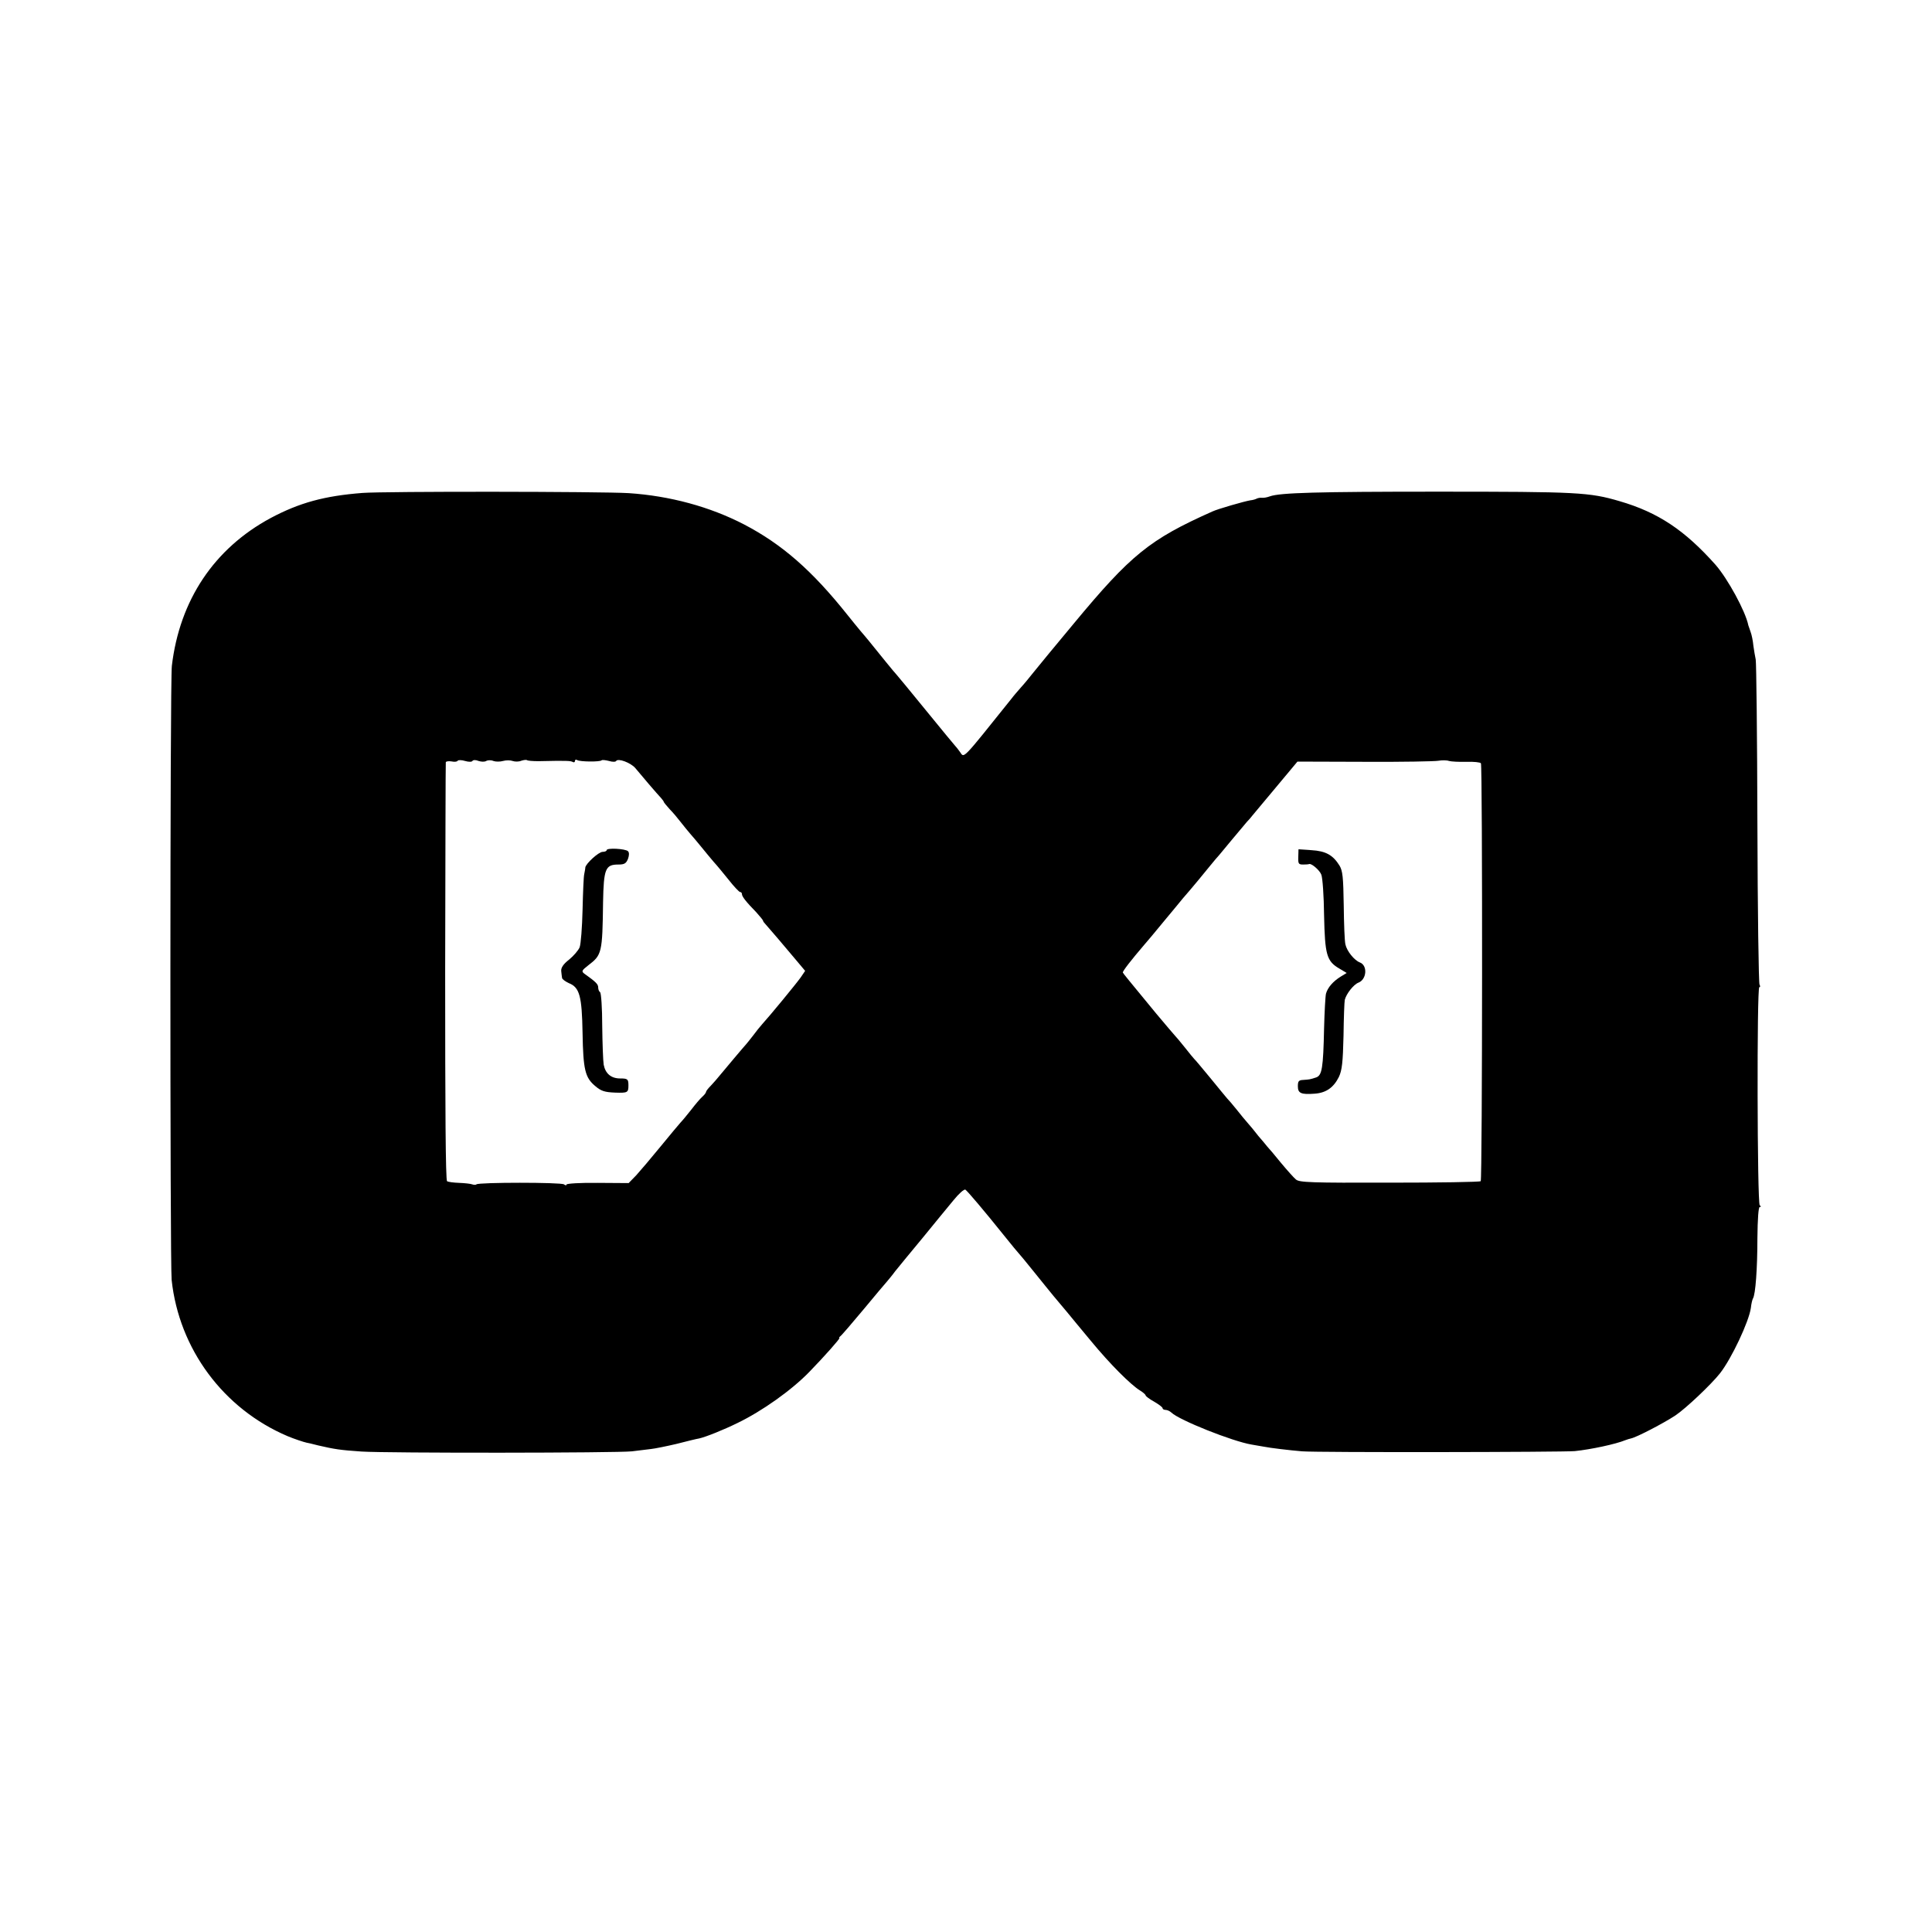
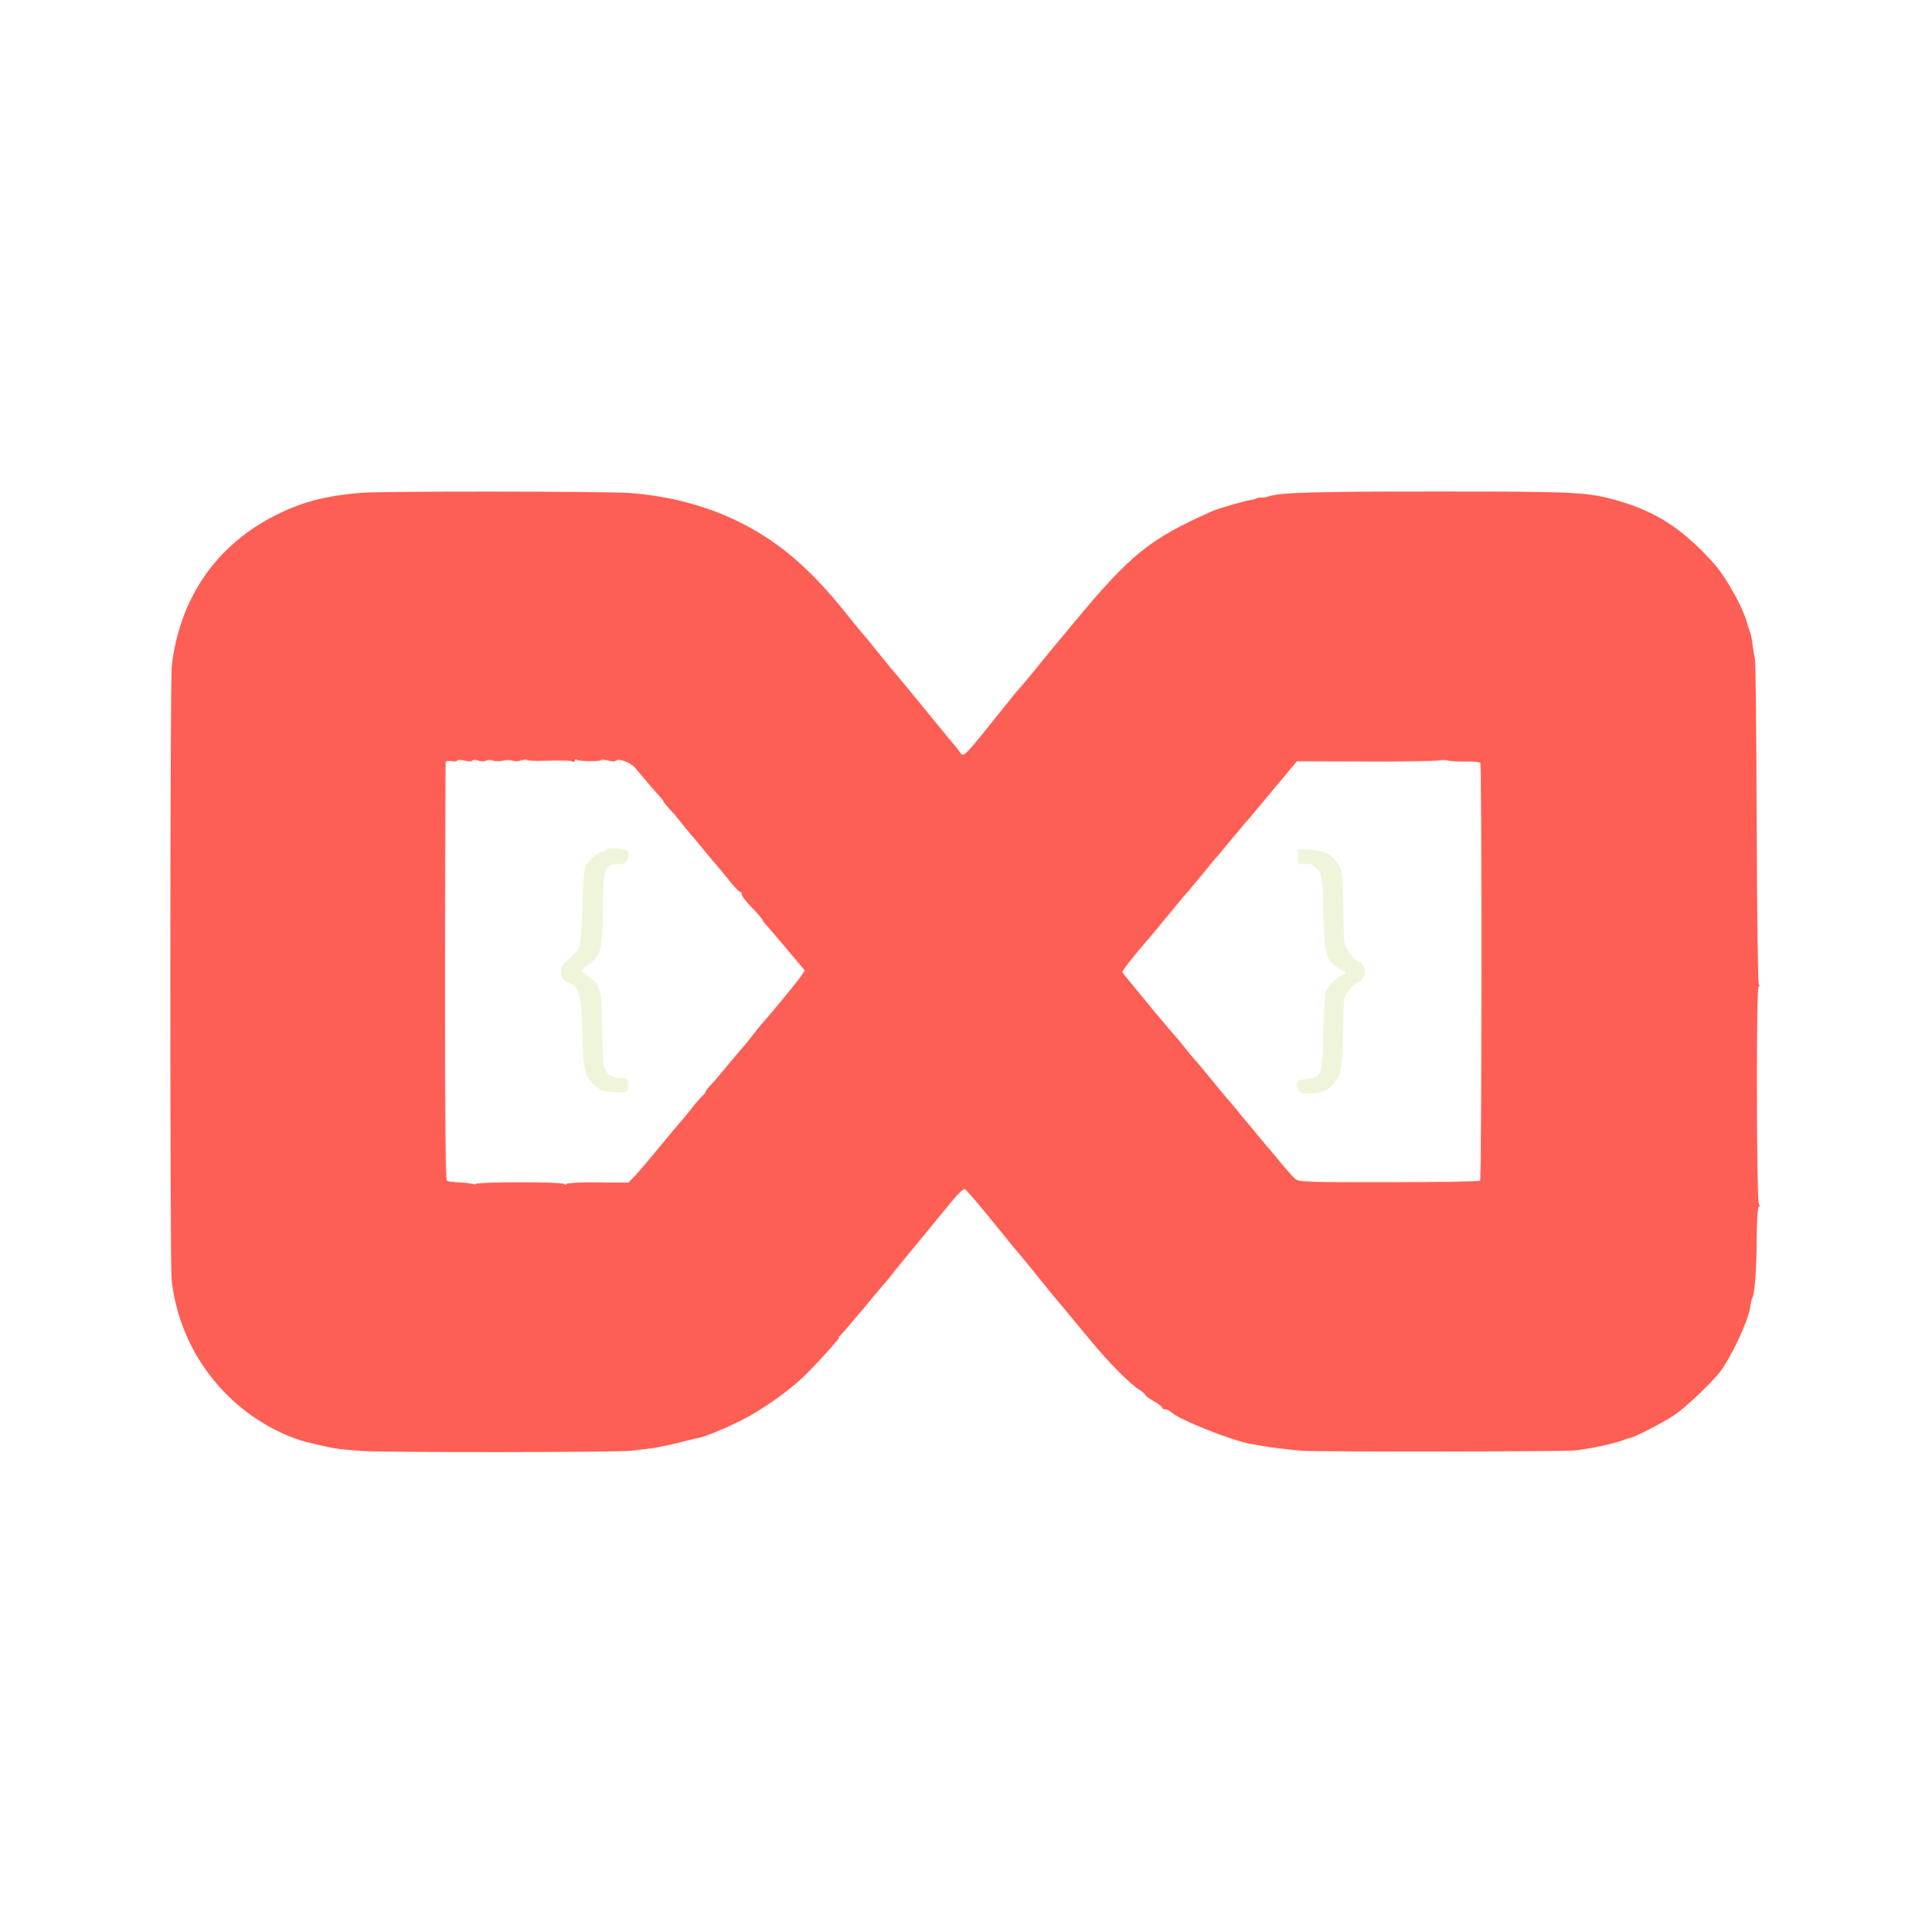
- <svg xmlns="http://www.w3.org/2000/svg" version="1.0" width="914pt" height="914pt" viewBox="0 0 914 914" preserveAspectRatio="xMidYMid meet">
-   <g transform="translate(0,914) scale(0.1,-0.1)" fill="#000000" stroke="none">
-     <path d="M1715 6808 c-180 -14 -298 -46 -435 -119 -267 -144 -430 -388 -467 -699 -9 -71 -9 -2825 -1 -2905 35 -327 245 -610 548 -739 31 -13 76 -28 90 -31 3 0 28 -6 55 -13 78 -18 103 -22 205 -29 124 -8 1209 -7 1280 1 30 4 71 9 90 11 19 2 73 13 120 24 47 12 95 24 108 26 31 7 114 40 181 73 116 56 256 155 341 243 71 73 147 159 141 159 -3 0 -1 4 4 8 6 4 55 61 110 127 55 66 104 125 110 131 5 6 24 28 40 50 17 21 75 92 130 158 54 67 120 146 146 178 25 31 50 53 56 50 11 -8 86 -96 183 -217 35 -44 67 -82 70 -85 3 -3 35 -41 70 -85 35 -44 78 -96 94 -116 17 -20 45 -54 63 -75 18 -22 69 -84 115 -139 89 -108 187 -206 231 -233 15 -9 27 -20 27 -24 0 -3 18 -17 40 -29 22 -13 40 -26 40 -31 0 -4 6 -8 14 -8 8 0 21 -6 28 -13 38 -36 289 -136 379 -151 19 -3 45 -8 58 -10 29 -6 121 -17 181 -22 75 -6 1231 -4 1290 1 77 8 194 33 240 52 8 3 20 7 26 8 28 6 154 72 209 108 51 34 171 148 212 200 55 70 137 245 146 309 2 20 7 40 10 45 12 19 21 141 21 285 1 92 5 148 11 148 7 0 7 3 0 8 -12 9 -14 1032 -2 1032 5 0 5 5 1 12 -4 7 -9 350 -10 762 -1 413 -5 762 -8 776 -3 14 -8 43 -11 65 -2 23 -8 52 -13 65 -5 14 -10 28 -11 32 -13 66 -98 221 -155 286 -146 164 -272 248 -454 301 -143 42 -197 45 -862 45 -567 0 -744 -5 -792 -22 -13 -5 -30 -8 -38 -7 -8 1 -19 -1 -25 -4 -5 -3 -19 -7 -30 -8 -26 -4 -155 -41 -180 -53 -296 -132 -385 -204 -656 -531 -85 -102 -170 -205 -189 -229 -19 -24 -46 -57 -60 -72 -14 -16 -35 -40 -47 -56 -234 -292 -221 -279 -241 -250 -9 13 -19 25 -22 28 -3 3 -66 79 -140 170 -74 91 -137 167 -140 170 -5 4 -86 104 -127 155 -9 11 -28 34 -42 50 -14 17 -42 51 -61 75 -168 211 -310 335 -490 429 -162 84 -351 135 -545 148 -131 8 -1154 9 -1260 1z m520 -1268 c3 5 15 6 29 0 12 -4 29 -5 36 0 7 4 23 5 34 0 11 -4 32 -4 46 0 14 4 34 4 45 0 11 -4 30 -4 41 1 12 4 24 5 27 3 3 -3 27 -5 54 -5 135 3 153 2 163 -4 5 -3 10 -1 10 5 0 6 5 8 11 4 13 -8 107 -9 115 -1 3 3 19 1 35 -3 16 -5 31 -5 34 0 9 14 68 -8 90 -33 11 -13 40 -47 65 -77 25 -29 51 -59 58 -66 6 -7 12 -15 12 -17 0 -3 13 -18 28 -35 16 -16 39 -44 53 -62 13 -17 33 -41 44 -54 11 -12 35 -41 53 -63 18 -23 45 -54 58 -70 14 -15 46 -54 71 -85 25 -32 50 -58 54 -58 5 0 9 -4 9 -10 0 -11 19 -36 68 -86 17 -19 32 -37 32 -40 0 -3 6 -11 13 -18 6 -7 32 -37 57 -66 25 -30 64 -76 87 -103 l42 -50 -21 -31 c-22 -31 -148 -184 -182 -221 -10 -11 -30 -36 -44 -55 -15 -19 -29 -37 -32 -40 -7 -7 -102 -120 -126 -149 -10 -13 -29 -34 -41 -47 -13 -13 -23 -26 -23 -30 0 -4 -8 -14 -18 -23 -10 -9 -33 -36 -52 -61 -19 -24 -42 -52 -50 -60 -8 -9 -51 -60 -95 -114 -44 -54 -96 -115 -115 -136 l-36 -37 -147 1 c-81 1 -147 -3 -147 -8 0 -5 -6 -4 -12 1 -14 10 -404 10 -414 0 -3 -3 -12 -3 -20 0 -8 3 -36 6 -62 7 -26 1 -51 4 -57 8 -7 4 -9 343 -9 990 1 540 2 987 3 992 1 4 12 6 26 4 14 -3 28 -2 30 3 3 4 19 4 35 -1 17 -5 32 -5 35 0z m4703 -4 c34 1 65 -2 68 -7 8 -13 7 -1969 -1 -1977 -4 -4 -198 -7 -432 -7 -368 -1 -427 1 -442 15 -10 8 -42 44 -72 80 -29 36 -58 70 -64 76 -5 7 -24 29 -42 50 -17 22 -39 49 -50 61 -10 11 -34 40 -52 63 -19 24 -40 48 -46 54 -5 6 -41 49 -79 96 -39 47 -72 87 -76 90 -3 3 -24 28 -45 55 -22 28 -43 52 -46 55 -3 3 -44 51 -90 106 -136 165 -154 187 -157 193 -2 6 41 61 101 131 12 14 54 63 92 110 39 47 80 96 91 110 37 42 104 123 132 158 15 18 32 39 39 46 6 7 35 42 64 77 29 35 60 72 68 81 9 9 21 23 26 30 6 7 56 67 112 134 l101 121 319 -1 c175 -1 332 2 348 5 17 3 39 3 50 -1 11 -3 48 -5 83 -4z" />
-     <path d="M2870 5118 c0 -4 -8 -8 -19 -8 -19 0 -80 -56 -82 -74 0 -6 -3 -20 -5 -31 -3 -11 -6 -87 -8 -170 -2 -82 -8 -162 -14 -177 -6 -14 -28 -40 -50 -58 -27 -21 -38 -38 -37 -53 1 -12 3 -27 4 -33 0 -6 15 -17 32 -25 51 -20 62 -61 65 -236 3 -174 12 -211 60 -251 28 -24 45 -29 94 -31 59 -2 63 0 63 34 0 30 -4 33 -39 33 -43 0 -70 23 -78 65 -3 18 -6 101 -7 184 0 84 -5 155 -10 159 -5 3 -9 13 -9 22 0 16 -10 26 -66 66 -14 11 -12 15 20 40 63 48 66 58 69 298 3 158 11 178 72 178 29 0 37 5 46 27 6 17 6 30 0 36 -12 12 -101 17 -101 5z" />
-     <path d="M6142 5086 c-1 -32 1 -36 23 -36 14 0 26 1 28 2 9 6 50 -28 58 -50 6 -15 12 -101 13 -192 4 -187 12 -217 72 -252 l35 -21 -28 -17 c-37 -23 -62 -52 -70 -81 -3 -13 -7 -87 -9 -164 -4 -189 -10 -222 -37 -232 -30 -10 -33 -10 -62 -12 -21 -1 -25 -6 -25 -30 0 -33 15 -40 80 -35 54 4 89 29 114 79 15 32 19 69 22 195 1 85 4 162 6 170 7 28 41 72 64 81 40 15 45 82 7 96 -26 10 -61 53 -68 85 -4 15 -7 98 -8 185 -2 133 -5 163 -20 188 -31 50 -65 69 -133 73 l-61 4 -1 -36z" />
+ <svg xmlns="http://www.w3.org/2000/svg" width="1218.667" height="1218.667" version="1" viewBox="0 0 914 914">
+   <g fill="#fe5f55">
+     <path d="M171.5 233.2c-18 1.4-29.8 4.6-43.5 11.9-26.7 14.4-43 38.8-46.7 69.9-.9 7.1-.9 282.5-.1 290.5 3.5 32.7 24.5 61 54.8 73.9 3.1 1.3 7.6 2.8 9 3.1.3 0 2.8.6 5.5 1.3 7.8 1.8 10.3 2.2 20.5 2.9 12.4.8 120.9.7 128-.1 3-.4 7.1-.9 9-1.1 1.9-.2 7.3-1.3 12-2.4 4.7-1.2 9.5-2.4 10.8-2.6 3.1-.7 11.4-4 18.1-7.3 11.6-5.6 25.6-15.5 34.1-24.3 7.1-7.3 14.7-15.9 14.1-15.9-.3 0-.1-.4.4-.8.6-.4 5.5-6.1 11-12.7s10.4-12.5 11-13.1c.5-.6 2.4-2.8 4-5 1.7-2.1 7.5-9.2 13-15.8 5.4-6.7 12-14.6 14.6-17.8 2.5-3.1 5-5.3 5.6-5 1.1.8 8.6 9.6 18.3 21.7 3.5 4.4 6.7 8.2 7 8.5.3.3 3.5 4.1 7 8.5s7.8 9.6 9.4 11.6c1.7 2 4.5 5.4 6.3 7.5 1.8 2.2 6.9 8.4 11.5 13.9 8.9 10.8 18.7 20.6 23.1 23.3 1.5.9 2.7 2 2.7 2.4 0 .3 1.8 1.7 4 2.9 2.2 1.3 4 2.6 4 3.1 0 .4.6.8 1.4.8.8 0 2.1.6 2.8 1.3 3.8 3.6 28.9 13.6 37.9 15.1 1.9.3 4.5.8 5.8 1 2.9.6 12.1 1.7 18.1 2.2 7.5.6 123.1.4 129-.1 7.7-.8 19.4-3.3 24-5.2.8-.3 2-.7 2.6-.8 2.8-.6 15.4-7.2 20.9-10.8 5.1-3.4 17.1-14.8 21.2-20 5.5-7 13.7-24.5 14.6-30.9.2-2 .7-4 1-4.5 1.2-1.9 2.1-14.1 2.1-28.5.1-9.2.5-14.8 1.1-14.8.7 0 .7-.3 0-.8-1.2-.9-1.4-103.2-.2-103.2.5 0 .5-.5.1-1.2s-.9-35-1-76.2c-.1-41.3-.5-76.2-.8-77.6-.3-1.4-.8-4.3-1.1-6.5-.2-2.3-.8-5.2-1.3-6.5-.5-1.4-1-2.8-1.1-3.2-1.3-6.6-9.8-22.1-15.5-28.6-14.6-16.4-27.2-24.8-45.4-30.1-14.3-4.2-19.7-4.5-86.2-4.5-56.7 0-74.4.5-79.2 2.2-1.3.5-3 .8-3.8.7-.8-.1-1.9.1-2.5.4-.5.3-1.9.7-3 .8-2.6.4-15.5 4.1-18 5.3-29.6 13.2-38.5 20.4-65.6 53.1-8.5 10.2-17 20.5-18.9 22.9-1.9 2.4-4.6 5.7-6 7.2-1.4 1.6-3.5 4-4.7 5.6-23.4 29.2-22.1 27.9-24.1 25-.9-1.3-1.9-2.5-2.2-2.8-.3-.3-6.6-7.9-14-17s-13.7-16.7-14-17c-.5-.4-8.6-10.4-12.7-15.5-.9-1.1-2.8-3.4-4.2-5-1.4-1.7-4.2-5.1-6.1-7.5-16.8-21.1-31-33.5-49-42.9-16.2-8.4-35.1-13.5-54.5-14.8-13.1-.8-115.4-.9-126-.1zm52 126.8c.3-.5 1.5-.6 2.9 0 1.2.4 2.9.5 3.6 0 .7-.4 2.3-.5 3.4 0 1.1.4 3.2.4 4.6 0 1.4-.4 3.4-.4 4.5 0s3 .4 4.1-.1c1.2-.4 2.4-.5 2.7-.3.3.3 2.7.5 5.4.5 13.5-.3 15.3-.2 16.3.4.5.3 1 .1 1-.5s.5-.8 1.1-.4c1.3.8 10.7.9 11.5.1.3-.3 1.9-.1 3.5.3 1.6.5 3.1.5 3.4 0 .9-1.4 6.8.8 9 3.3 1.1 1.3 4 4.7 6.5 7.7 2.5 2.9 5.1 5.9 5.8 6.6.6.7 1.2 1.5 1.2 1.7 0 .3 1.3 1.8 2.8 3.5 1.6 1.6 3.9 4.4 5.3 6.2 1.3 1.7 3.3 4.1 4.4 5.4 1.1 1.2 3.5 4.1 5.3 6.3 1.8 2.3 4.5 5.4 5.8 7 1.4 1.5 4.6 5.4 7.1 8.5 2.5 3.2 5 5.8 5.4 5.8.5 0 .9.4.9 1 0 1.1 1.9 3.6 6.8 8.6 1.7 1.9 3.2 3.7 3.2 4 0 .3.6 1.1 1.3 1.8.6.7 3.2 3.7 5.7 6.6 2.5 3 6.4 7.6 8.7 10.3l4.2 5-2.1 3.1c-2.2 3.1-14.8 18.4-18.2 22.1-1 1.1-3 3.6-4.4 5.5-1.5 1.9-2.9 3.7-3.2 4-.7.7-10.2 12-12.6 14.9-1 1.3-2.9 3.4-4.1 4.7-1.3 1.3-2.3 2.6-2.3 3 0 .4-.8 1.4-1.8 2.3-1 .9-3.3 3.6-5.2 6.1-1.9 2.4-4.2 5.2-5 6-.8.9-5.1 6-9.5 11.4s-9.6 11.5-11.5 13.6l-3.6 3.7-14.7-.1c-8.1-.1-14.7.3-14.7.8s-.6.4-1.2-.1c-1.4-1-40.4-1-41.4 0-.3.3-1.2.3-2 0s-3.6-.6-6.2-.7c-2.6-.1-5.1-.4-5.7-.8-.7-.4-.9-34.3-.9-99 .1-54 .2-98.7.3-99.2.1-.4 1.2-.6 2.6-.4 1.4.3 2.8.2 3-.3.3-.4 1.9-.4 3.5.1 1.7.5 3.2.5 3.5 0zm470.3.4c3.4-.1 6.5.2 6.8.7.8 1.3.7 196.9-.1 197.7-.4.4-19.8.7-43.2.7-36.8.1-42.7-.1-44.2-1.5-1-.8-4.2-4.4-7.2-8-2.9-3.6-5.8-7-6.4-7.6-.5-.7-2.4-2.9-4.2-5-1.7-2.2-3.9-4.9-5-6.1-1-1.1-3.4-4-5.2-6.3-1.9-2.4-4-4.8-4.6-5.4-.5-.6-4.1-4.9-7.9-9.6-3.9-4.7-7.2-8.7-7.6-9-.3-.3-2.4-2.8-4.5-5.5-2.2-2.8-4.3-5.2-4.6-5.5-.3-.3-4.4-5.1-9-10.6-13.6-16.5-15.4-18.7-15.7-19.3-.2-.6 4.1-6.1 10.1-13.1 1.2-1.4 5.4-6.3 9.2-11 3.9-4.7 8-9.6 9.1-11 3.7-4.2 10.4-12.3 13.2-15.8 1.5-1.8 3.2-3.9 3.9-4.6.6-.7 3.5-4.2 6.4-7.7 2.9-3.5 6-7.2 6.8-8.1.9-.9 2.1-2.3 2.6-3 .6-.7 5.6-6.7 11.2-13.4l10.1-12.1 31.9.1c17.5.1 33.2-.2 34.8-.5 1.7-.3 3.9-.3 5 .1 1.1.3 4.8.5 8.3.4z" />
+     <path fill="#eef5db" d="M287 402.2c0 .4-.8.8-1.9.8-1.9 0-8 5.6-8.2 7.4 0 .6-.3 2-.5 3.1-.3 1.1-.6 8.7-.8 17-.2 8.2-.8 16.2-1.4 17.7-.6 1.4-2.8 4-5 5.8-2.7 2.1-3.8 3.8-3.7 5.3.1 1.2.3 2.7.4 3.3 0 .6 1.5 1.7 3.2 2.5 5.1 2 6.2 6.1 6.5 23.6.3 17.4 1.2 21.1 6 25.1 2.8 2.4 4.5 2.9 9.4 3.1 5.9.2 6.3 0 6.3-3.4 0-3-.4-3.3-3.9-3.3-4.3 0-7-2.3-7.8-6.5-.3-1.8-.6-10.1-.7-18.4 0-8.4-.5-15.5-1-15.9-.5-.3-.9-1.3-.9-2.2 0-1.6-1-2.6-6.6-6.6-1.4-1.1-1.2-1.5 2-4 6.3-4.8 6.6-5.8 6.9-29.8.3-15.8 1.1-17.8 7.2-17.8 2.9 0 3.7-.5 4.6-2.7.6-1.7.6-3 0-3.6-1.2-1.2-10.1-1.7-10.1-.5zm327.2 3.2c-.1 3.2.1 3.6 2.3 3.6 1.4 0 2.6-.1 2.8-.2.9-.6 5 2.8 5.8 5 .6 1.5 1.2 10.1 1.3 19.2.4 18.7 1.2 21.7 7.2 25.2l3.5 2.1-2.8 1.7c-3.7 2.3-6.2 5.2-7 8.1-.3 1.3-.7 8.7-.9 16.4-.4 18.9-1 22.2-3.7 23.2-3 1-3.3 1-6.2 1.2-2.1.1-2.5.6-2.5 3 0 3.3 1.5 4 8 3.5 5.4-.4 8.9-2.9 11.4-7.9 1.5-3.2 1.9-6.9 2.2-19.5.1-8.5.4-16.2.6-17 .7-2.8 4.1-7.2 6.4-8.1 4-1.5 4.5-8.2.7-9.6-2.6-1-6.1-5.3-6.8-8.5-.4-1.5-.7-9.8-.8-18.5-.2-13.3-.5-16.3-2-18.8-3.1-5-6.5-6.9-13.3-7.3l-6.1-.4-.1 3.6z" />
  </g>
</svg>
